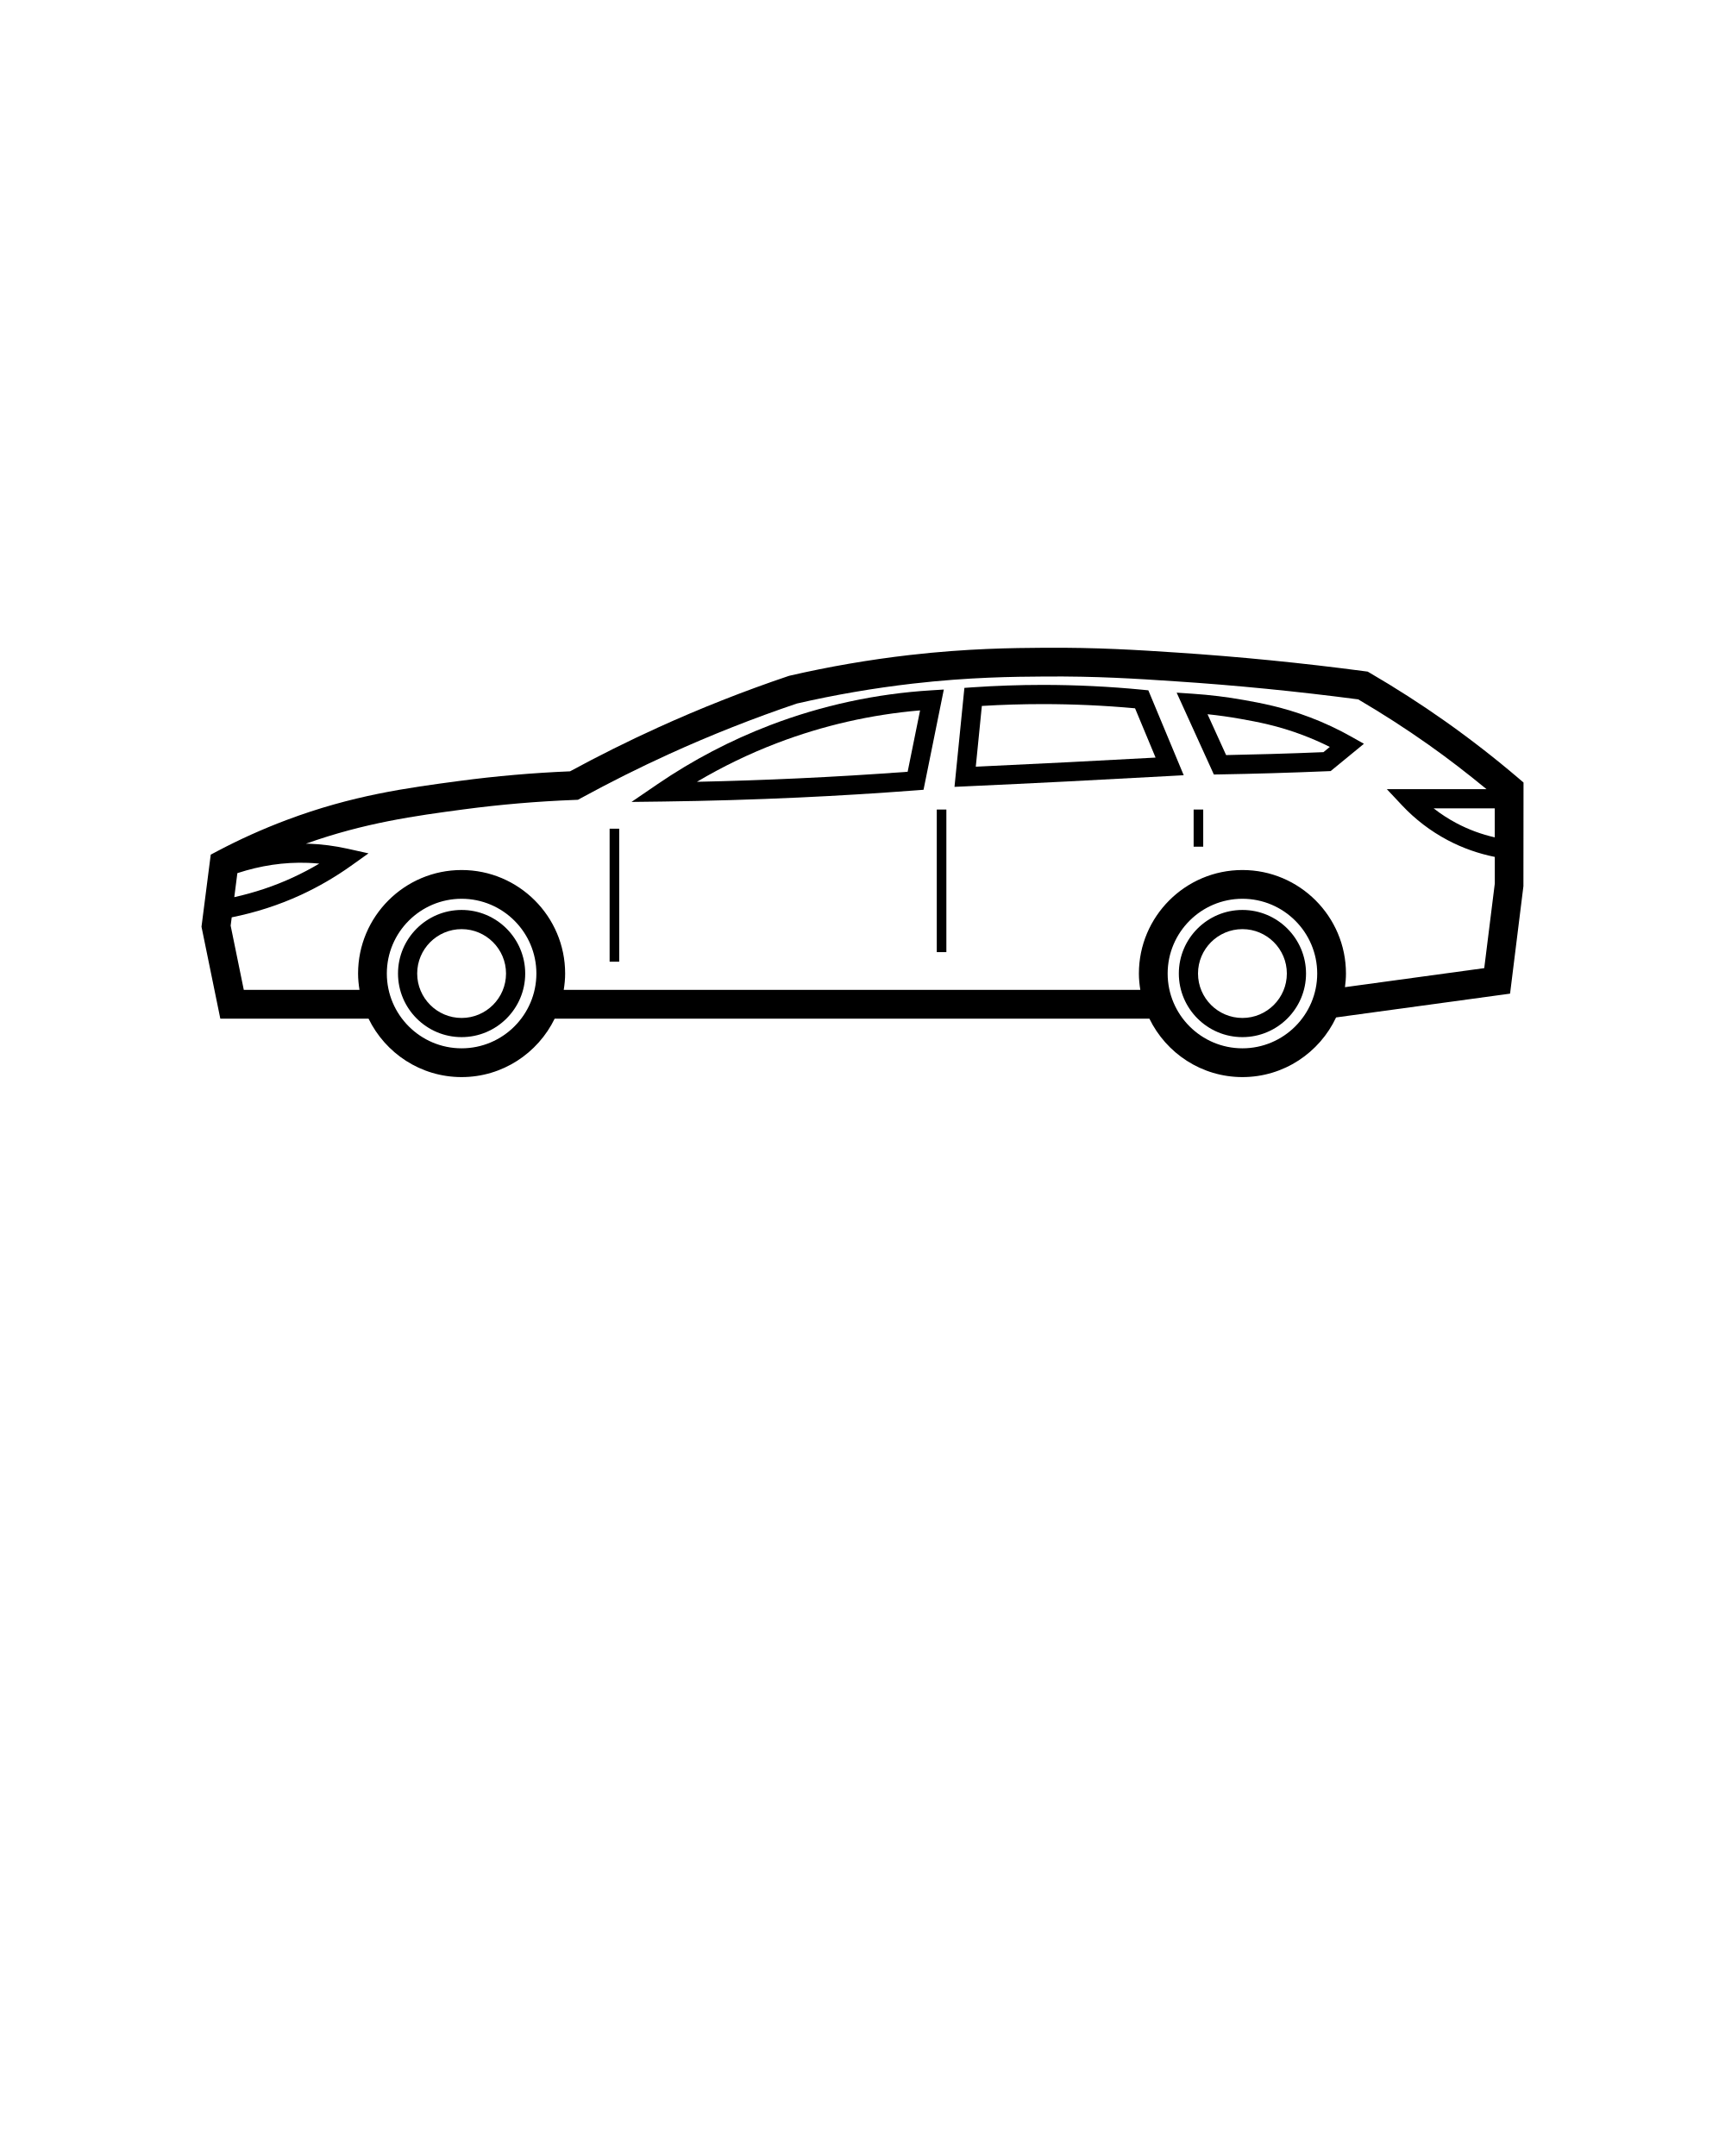
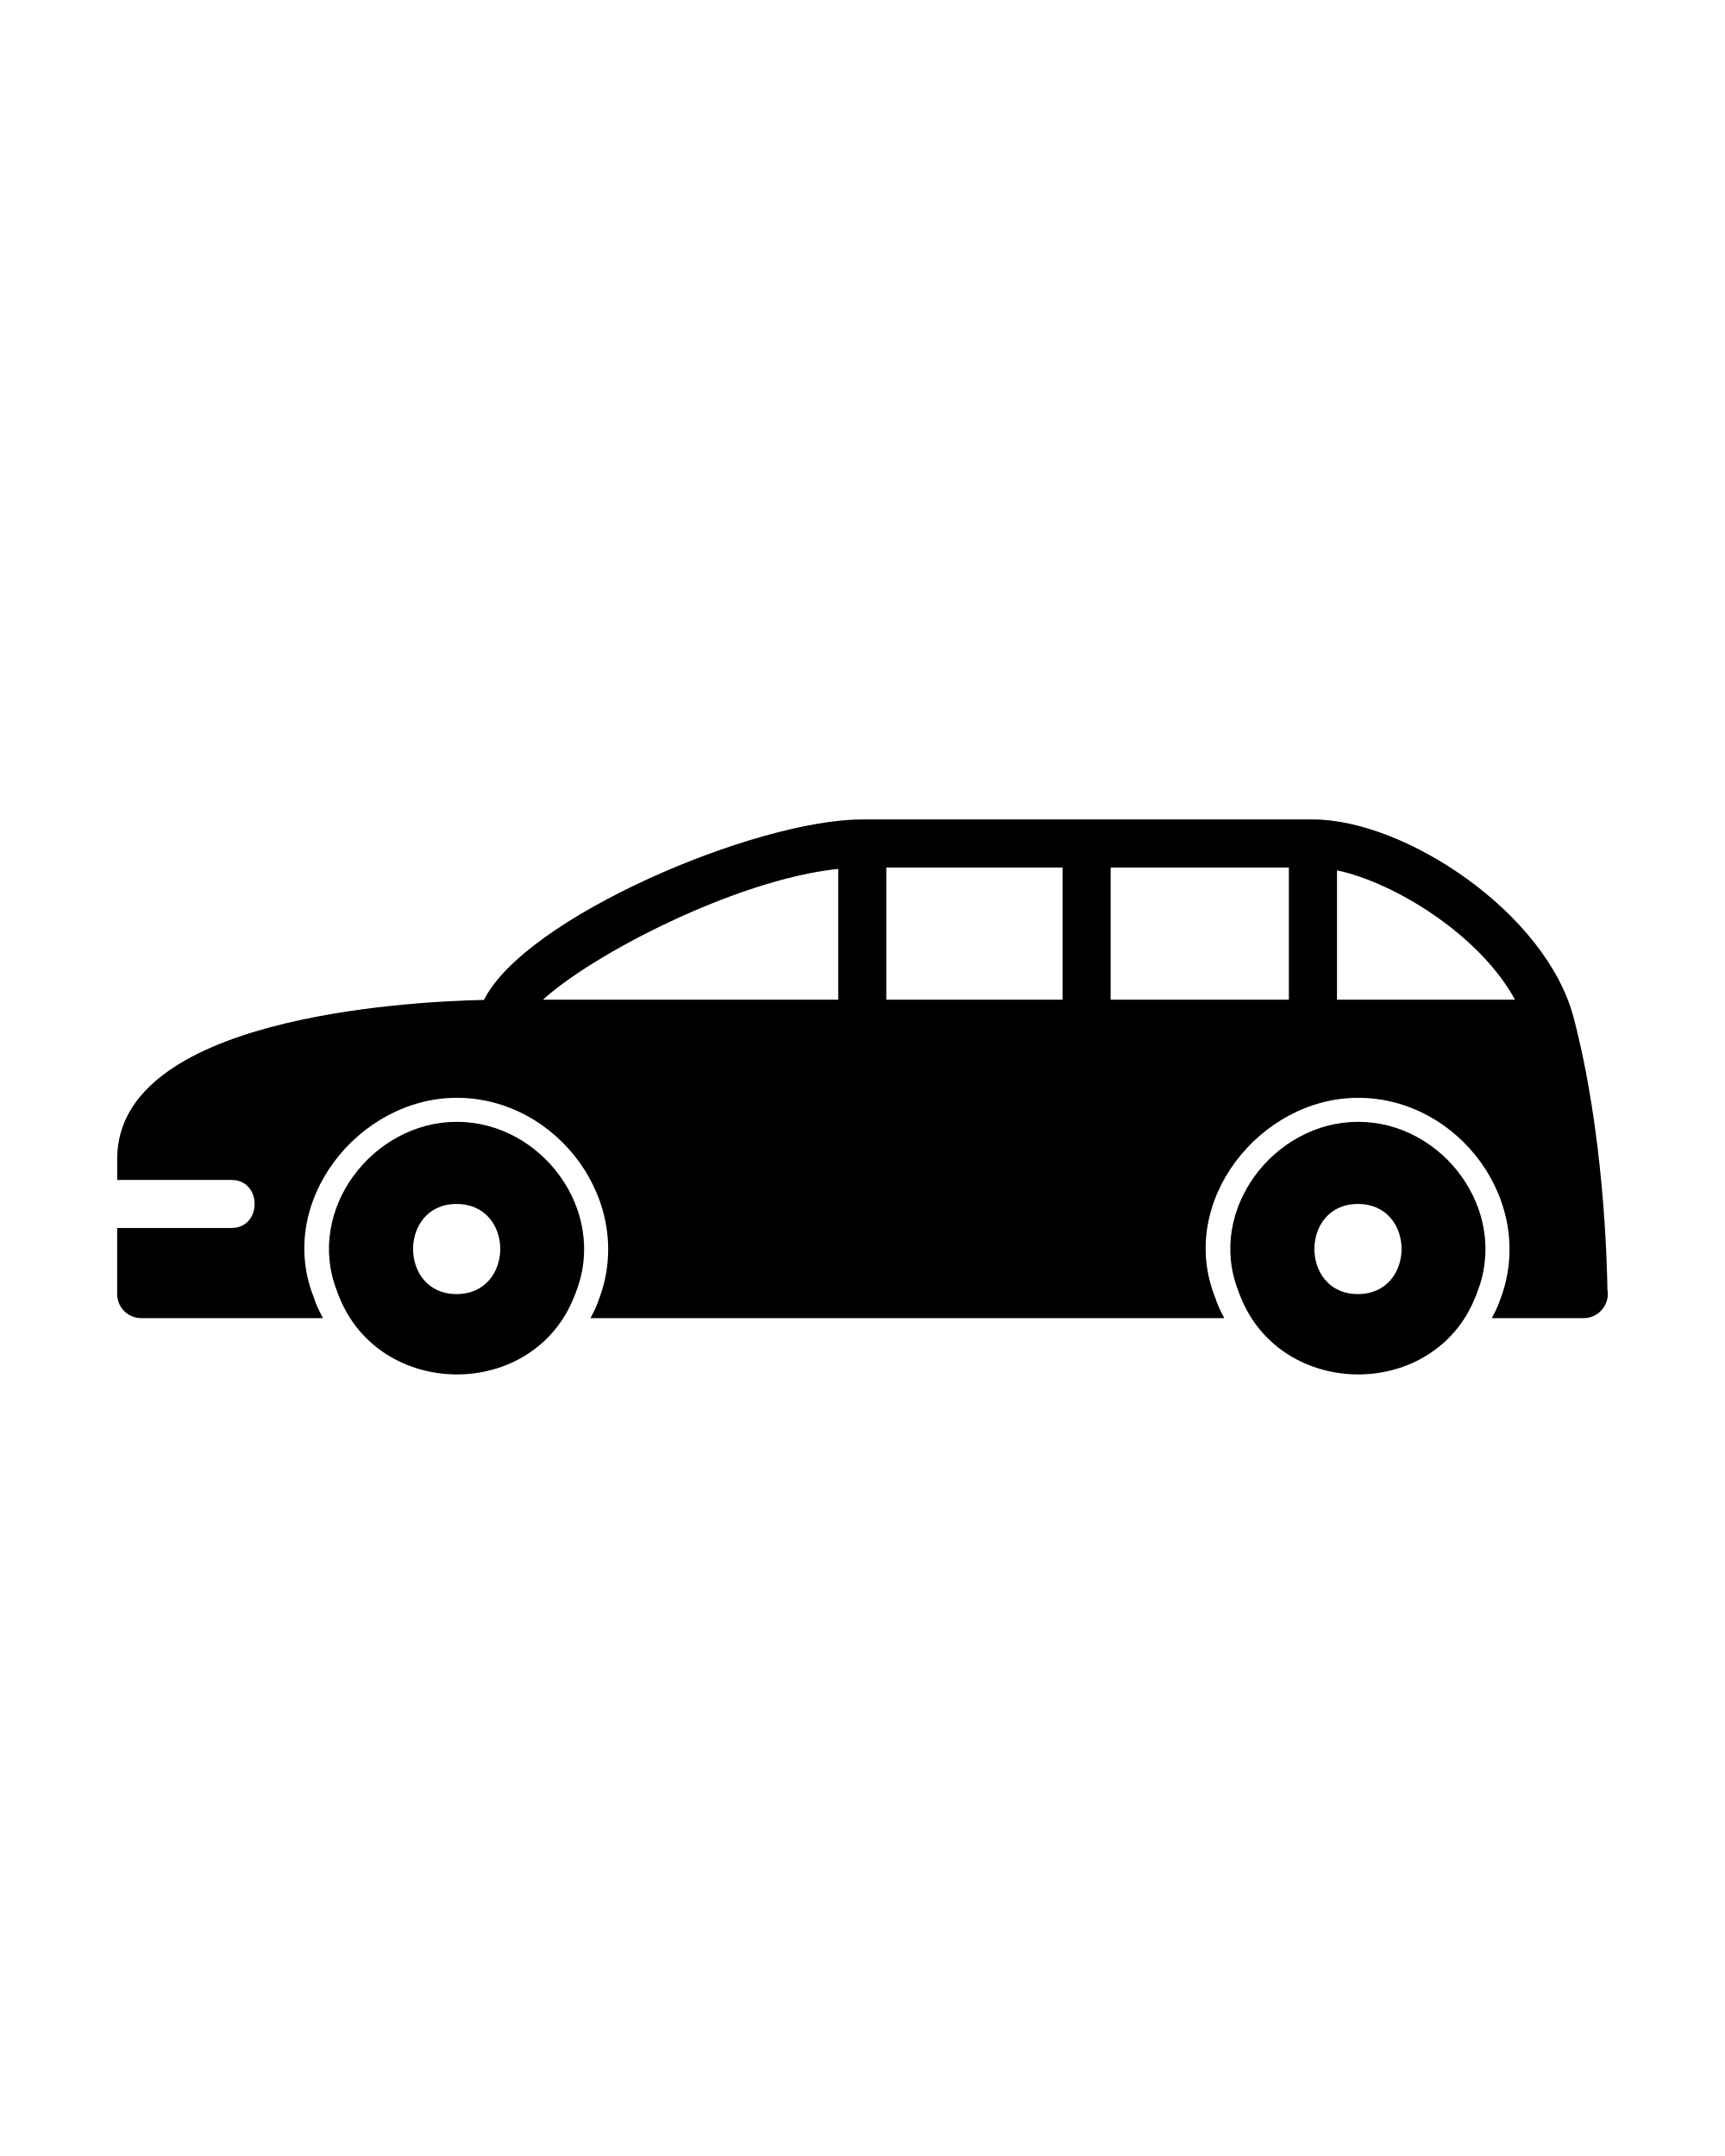
- <svg xmlns="http://www.w3.org/2000/svg" version="1.1" x="0px" y="0px" viewBox="0 0 100 125" style="enable-background:new 0 0 100 100;" xml:space="preserve">
-   <path d="M72.025,52.757c-2.033,0-3.687,1.654-3.687,3.686c0,2.033,1.654,3.687,3.687,3.687  c2.033,0,3.687-1.654,3.687-3.687C75.711,54.411,74.058,52.757,72.025,52.757z M72.025,59.019  c-1.42,0-2.575-1.156-2.575-2.575c0-1.42,1.155-2.575,2.575-2.575c1.42,0,2.575,1.155,2.575,2.575  C74.6,57.864,73.445,59.019,72.025,59.019z" />
-   <path d="M26.76,52.757c-2.033,0-3.687,1.654-3.687,3.686c0,2.033,1.654,3.687,3.687,3.687  c2.033,0,3.687-1.654,3.687-3.687C30.446,54.411,28.792,52.757,26.76,52.757z M26.76,59.019  c-1.42,0-2.575-1.156-2.575-2.575c0-1.42,1.155-2.575,2.575-2.575c1.42,0,2.575,1.155,2.575,2.575  C29.335,57.864,28.179,59.019,26.76,59.019z" />
-   <path d="M88.027,45.119c-1.364-1.163-2.798-2.277-4.263-3.312  c-1.399-0.988-2.858-1.924-4.334-2.784l-0.144-0.084l-0.166-0.022  c-3.638-0.482-7.303-0.846-10.892-1.082c-2.26-0.149-4.596-0.302-7.738-0.279  c-1.745,0.013-4.382,0.033-7.766,0.422c-2.332,0.269-4.669,0.671-6.947,1.197l-0.079,0.023  c-2.566,0.866-5.117,1.873-7.582,2.995c-1.71,0.778-3.415,1.628-5.07,2.527  c-2.142,0.088-4.293,0.275-6.397,0.555c-3.055,0.408-6.213,0.829-10.041,2.269  c-1.373,0.517-2.722,1.123-4.009,1.804l-0.382,0.202l-0.536,4.179l1.091,5.33h8.593  c0.974,2.002,3.023,3.388,5.395,3.388c2.372,0,4.42-1.386,5.395-3.388h34.476  c0.974,2.002,3.023,3.388,5.395,3.388c2.4,0,4.469-1.419,5.429-3.459l10.085-1.379l0.774-6.231  l0.006-6.009L88.027,45.119z M86.652,48.548c-0.77-0.176-1.512-0.448-2.213-0.819  c-0.47-0.249-0.915-0.538-1.332-0.864h3.545V48.548z M13.76,50.623  c1.337-0.438,2.704-0.648,4.087-0.597c0.22,0.009,0.441,0.023,0.662,0.044  c-0.498,0.295-1.01,0.564-1.534,0.806c-1.084,0.501-2.224,0.878-3.393,1.139L13.76,50.623z   M26.76,60.779c-2.39,0-4.335-1.945-4.335-4.335c0-2.39,1.945-4.335,4.335-4.335  s4.335,1.945,4.335,4.335C31.094,58.834,29.15,60.779,26.76,60.779z M72.025,60.779  c-2.39,0-4.335-1.945-4.335-4.335c0-2.39,1.945-4.335,4.335-4.335s4.335,1.945,4.335,4.335  C76.36,58.834,74.415,60.779,72.025,60.779z M86.043,56.13l-8.074,1.104  c0.034-0.259,0.058-0.522,0.058-0.79c0-3.31-2.693-6.002-6.002-6.002  c-3.31,0-6.002,2.693-6.002,6.002c0,0.323,0.033,0.638,0.082,0.947H32.68  c0.049-0.309,0.082-0.624,0.082-0.947c0-3.31-2.693-6.002-6.002-6.002  c-3.31,0-6.002,2.693-6.002,6.002c0,0.323,0.033,0.638,0.082,0.947h-6.707l-0.762-3.725l0.062-0.481  c1.384-0.278,2.732-0.71,4.009-1.299c1.016-0.469,1.992-1.036,2.903-1.685l1.017-0.725  l-1.219-0.271c-0.741-0.164-1.499-0.262-2.253-0.29c-0.054-0.002-0.107,0.004-0.16,0.002  c3.414-1.217,6.327-1.614,9.141-1.99c2.116-0.282,4.282-0.467,6.436-0.549l0.196-0.008l0.172-0.094  c1.673-0.914,3.4-1.778,5.133-2.567c2.401-1.093,4.886-2.075,7.385-2.919  c2.204-0.507,4.466-0.896,6.722-1.156c3.295-0.379,5.878-0.399,7.588-0.411  c3.079-0.026,5.385,0.129,7.616,0.276c3.499,0.23,7.07,0.583,10.617,1.049  c1.385,0.812,2.753,1.693,4.067,2.621c1.152,0.813,2.278,1.685,3.371,2.584h-5.778l0.879,0.936  c0.767,0.817,1.657,1.497,2.646,2.021c0.863,0.457,1.78,0.779,2.734,0.972v1.541L86.043,56.13z" />
-   <path d="M53.994,40.023c-3.208,0.196-6.349,0.875-9.335,2.015  c-2.295,0.877-4.492,2.027-6.53,3.418l-1.52,1.038l1.84-0.023  c2.618-0.034,5.258-0.112,7.846-0.232c2.269-0.105,4.565-0.246,6.824-0.418l0.419-0.032l1.176-5.811  L53.994,40.023z M52.617,44.745c-2.113,0.157-4.255,0.286-6.373,0.384  c-1.929,0.09-3.886,0.156-5.842,0.198c1.486-0.881,3.045-1.635,4.654-2.249  c2.655-1.014,5.438-1.65,8.282-1.891L52.617,44.745z" />
-   <path d="M66.239,39.99c-1.912-0.186-3.857-0.281-5.782-0.281c-0.005,0-0.01,0-0.015,0  c-1.355,0.001-2.723,0.048-4.067,0.14l-0.468,0.033l-0.574,5.738l0.642-0.029  c1.992-0.091,3.992-0.187,6.001-0.289c1.962-0.1,3.917-0.205,5.861-0.313l0.784-0.043l-2.051-4.923  L66.239,39.99z M61.919,44.191c-1.791,0.091-3.575,0.178-5.352,0.26l0.352-3.522  c1.168-0.071,2.351-0.107,3.523-0.107c0.005,0,0.01,0,0.015,0c1.778,0,3.574,0.082,5.343,0.244  l1.19,2.857C65.307,44.015,63.616,44.105,61.919,44.191z" />
-   <path d="M75.935,41.587c-1.572-0.596-2.869-0.83-3.816-1  c-0.977-0.176-1.979-0.299-2.979-0.366l-0.928-0.062l2.157,4.745l0.364-0.006  c0.98-0.017,1.971-0.04,2.971-0.069c1.095-0.033,2.178-0.071,3.249-0.116l0.186-0.008  l1.929-1.582l-0.707-0.399C77.588,42.287,76.772,41.904,75.935,41.587z M76.722,43.608  c-1.006,0.042-2.023,0.078-3.05,0.107c-0.872,0.026-1.736,0.047-2.593,0.063l-1.077-2.369  c0.646,0.067,1.289,0.158,1.92,0.271c0.955,0.172,2.143,0.385,3.618,0.945  c0.528,0.2,1.046,0.428,1.55,0.68L76.722,43.608z" />
-   <rect x="35.34" y="48.046" width="0.556" height="7.711" />
-   <rect x="54.306" y="46.935" width="0.556" height="8.267" />
-   <rect x="69.196" y="46.935" width="0.556" height="2.154" />
+ <svg xmlns="http://www.w3.org/2000/svg" version="1.1" x="0px" y="0px" viewBox="0 0 64 80" enable-background="new 0 0 64 64" xml:space="preserve">
+   <g>
+     <path d="M58.384,37.759c-1.023-3.891-6.261-7.353-9.672-7.353h-8.398h-8.322c-3.97,0-12.526,3.647-14.035,6.696   c-3.016,0.067-13.609,0.676-13.609,5.896v0.784h0.447h2.042h1.747c1.15,0,1.15,1.784,0,1.784H6.836H4.794H4.347v2.452   c0,0.493,0.399,0.892,0.893,0.892h6.742c-0.082-0.162-0.17-0.32-0.237-0.491c-0.024-0.051-0.068-0.162-0.1-0.271   c-1.423-3.552,1.659-7.413,5.302-7.413c3.758,0,6.646,3.915,5.267,7.496c-0.022,0.068-0.055,0.152-0.091,0.236   c-0.061,0.154-0.142,0.296-0.215,0.443h23.515c-0.082-0.162-0.17-0.32-0.237-0.491c-0.024-0.051-0.068-0.162-0.1-0.271   c-1.423-3.552,1.659-7.413,5.302-7.413c3.758,0,6.646,3.915,5.268,7.496c-0.023,0.068-0.056,0.152-0.092,0.236   c-0.061,0.154-0.141,0.296-0.215,0.443h3.396c0.007,0,0.014,0,0.017,0c0.562,0,0.985-0.53,0.874-1.077   C59.622,46.827,59.508,42.042,58.384,37.759L58.384,37.759z M31.1,37.094H20.146c1.819-1.667,7.132-4.449,10.953-4.854V37.094z    M39.422,37.094h-6.539v-4.904h6.539V37.094z M47.819,37.094h-6.613v-4.904h6.613V37.094z M49.604,37.094v-4.8   c2.183,0.465,5.318,2.432,6.604,4.8H49.604z" />
+     <path d="M59.635,47.833C59.646,47.893,59.622,46.827,59.635,47.833L59.635,47.833z" />
+     <path d="M16.946,41.626c-3.118,0-5.623,3.269-4.445,6.272c0.02,0.069,0.048,0.138,0.073,0.195c1.512,3.858,7.215,3.888,8.732,0.012   c0.03-0.069,0.059-0.138,0.067-0.176C22.548,44.92,20.098,41.626,16.946,41.626z M16.938,48.018c-2.149,0-2.151-3.344,0-3.344   C19.106,44.674,19.094,48.018,16.938,48.018z" />
+     <path d="M50.387,41.626c-3.118,0-5.623,3.269-4.445,6.272c0.02,0.069,0.048,0.138,0.073,0.195c1.512,3.858,7.215,3.888,8.732,0.012   c0.03-0.069,0.059-0.138,0.067-0.176C55.988,44.92,53.539,41.626,50.387,41.626z M50.379,48.018c-2.149,0-2.151-3.344,0-3.344   C52.547,44.674,52.534,48.018,50.379,48.018z" />
+   </g>
</svg>
